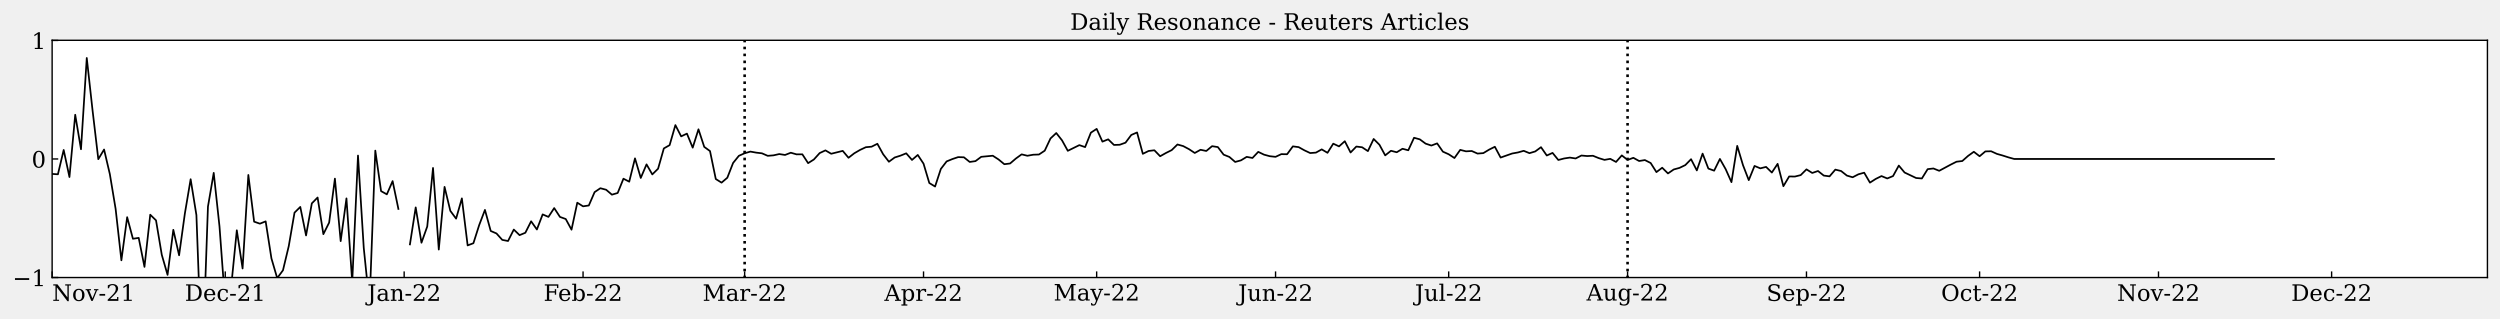
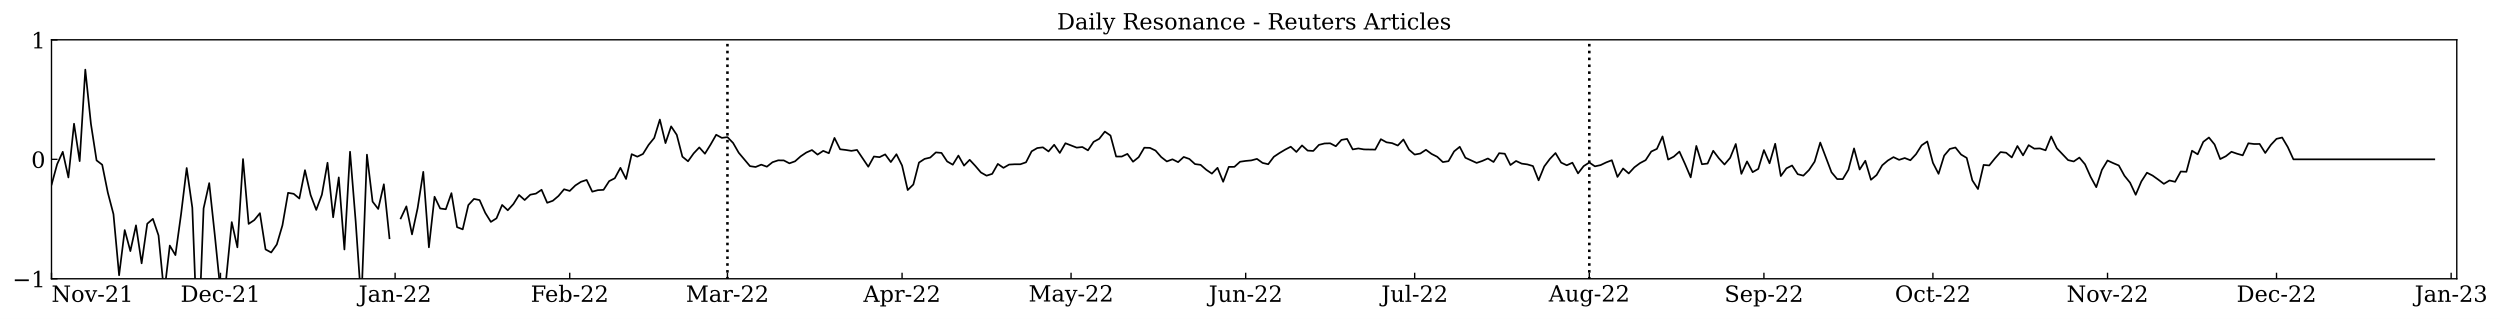
- <svg xmlns="http://www.w3.org/2000/svg" xmlns:xlink="http://www.w3.org/1999/xlink" width="1432.065pt" height="182.26pt" viewBox="0 0 1432.065 182.26" version="1.1">
+ <svg xmlns="http://www.w3.org/2000/svg" xmlns:xlink="http://www.w3.org/1999/xlink" width="1449.934pt" height="184.96pt" viewBox="0 0 1449.934 184.96" version="1.1">
  <defs>
    <style type="text/css">*{stroke-linejoin: round; stroke-linecap: butt}</style>
  </defs>
  <g id="figure_1">
    <g id="patch_1">
-       <path d="M 0 182.26  L 1432.065 182.26  L 1432.065 0  L 0 0  L 0 182.26  z " style="fill: none" />
+       <path d="M 0 184.96  L 1449.934 184.96  L 1449.934 0  L 0 0  z " style="fill: #ffffff" />
    </g>
    <g id="axes_1">
      <g id="patch_2">
-         <path d="M 29.865 158.978  L 1424.865 158.978  L 1424.865 23.078  L 29.865 23.078  z " style="fill: #ffffff" />
+         <path d="M 29.865 161.678  L 1424.865 161.678  L 1424.865 23.078  L 29.865 23.078  z " style="fill: #ffffff" />
      </g>
      <g id="matplotlib.axis_1">
        <g id="xtick_1">
          <g id="line2d_1">
            <defs>
-               <path id="mc41ec00c7f" d="M 0 0  L 0 -3.5  " style="stroke: #000000; stroke-width: 0.8" />
+               <path id="m7f80d16ae7" d="M 0 0  L 0 -3.5  " style="stroke: #000000; stroke-width: 0.8" />
            </defs>
            <g>
-               <use xlink:href="#mc41ec00c7f" x="29.865" y="158.978" style="stroke: #000000; stroke-width: 0.8" />
+               <use xlink:href="#m7f80d16ae7" x="29.865" y="161.678" style="stroke: #000000; stroke-width: 0.8" />
            </g>
          </g>
          <g id="text_1">
-             <g transform="translate(29.86484 172.3559)scale(0.13 -0.13)">
+             <g transform="translate(29.86484 175.0559)scale(0.13 -0.13)">
              <defs>
                <path id="DejaVuSerif-4e" d="M 313 0  L 313 331  L 941 331  L 941 4331  L 313 4331  L 313 4666  L 1509 4666  L 4306 984  L 4306 4331  L 3681 4331  L 3681 4666  L 5319 4666  L 5319 4331  L 4691 4331  L 4691 -91  L 4313 -91  L 1325 3841  L 1325 331  L 1953 331  L 1953 0  L 313 0  z " transform="scale(0.015625)" />
                <path id="DejaVuSerif-6f" d="M 1925 219  Q 2388 219 2623 584  Q 2859 950 2859 1663  Q 2859 2375 2623 2739  Q 2388 3103 1925 3103  Q 1463 3103 1227 2739  Q 991 2375 991 1663  Q 991 950 1228 584  Q 1466 219 1925 219  z M 1925 -91  Q 1200 -91 759 389  Q 319 869 319 1663  Q 319 2456 758 2934  Q 1197 3413 1925 3413  Q 2653 3413 3092 2934  Q 3531 2456 3531 1663  Q 3531 869 3092 389  Q 2653 -91 1925 -91  z " transform="scale(0.015625)" />
                <path id="DejaVuSerif-76" d="M 1581 0  L 359 2988  L -19 2988  L -19 3322  L 1509 3322  L 1509 2988  L 978 2988  L 1913 703  L 2847 2988  L 2350 2988  L 2350 3322  L 3597 3322  L 3597 2988  L 3225 2988  L 2003 0  L 1581 0  z " transform="scale(0.015625)" />
                <path id="DejaVuSerif-2d" d="M 281 1959  L 1881 1959  L 1881 1472  L 281 1472  L 281 1959  z " transform="scale(0.015625)" />
                <path id="DejaVuSerif-32" d="M 819 3553  L 469 3553  L 469 4384  Q 803 4563 1142 4656  Q 1481 4750 1806 4750  Q 2534 4750 2956 4397  Q 3378 4044 3378 3438  Q 3378 2753 2422 1800  Q 2347 1728 2309 1691  L 1131 513  L 3078 513  L 3078 1088  L 3444 1088  L 3444 0  L 434 0  L 434 341  L 1850 1753  Q 2319 2222 2519 2614  Q 2719 3006 2719 3438  Q 2719 3909 2473 4175  Q 2228 4441 1797 4441  Q 1350 4441 1106 4219  Q 863 3997 819 3553  z " transform="scale(0.015625)" />
                <path id="DejaVuSerif-31" d="M 909 0  L 909 331  L 1722 331  L 1722 4213  L 781 3603  L 781 4013  L 1919 4750  L 2350 4750  L 2350 331  L 3163 331  L 3163 0  L 909 0  z " transform="scale(0.015625)" />
              </defs>
              <use xlink:href="#DejaVuSerif-4e" />
              <use xlink:href="#DejaVuSerif-6f" x="87.5" />
              <use xlink:href="#DejaVuSerif-76" x="147.705" />
              <use xlink:href="#DejaVuSerif-2d" x="204.199" />
              <use xlink:href="#DejaVuSerif-32" x="237.988" />
              <use xlink:href="#DejaVuSerif-31" x="301.611" />
            </g>
          </g>
        </g>
        <g id="xtick_2">
          <g id="line2d_2">
            <g>
-               <use xlink:href="#mc41ec00c7f" x="129.035" y="158.978" style="stroke: #000000; stroke-width: 0.8" />
+               <use xlink:href="#m7f80d16ae7" x="127.874" y="161.678" style="stroke: #000000; stroke-width: 0.8" />
            </g>
          </g>
          <g id="text_2">
-             <g transform="translate(105.8691 172.3559)scale(0.13 -0.13)">
+             <g transform="translate(104.7078 175.0559)scale(0.13 -0.13)">
              <defs>
                <path id="DejaVuSerif-44" d="M 1581 331  L 2163 331  Q 3072 331 3558 850  Q 4044 1369 4044 2338  Q 4044 3306 3559 3818  Q 3075 4331 2163 4331  L 1581 4331  L 1581 331  z M 353 0  L 353 331  L 947 331  L 947 4331  L 353 4331  L 353 4666  L 2209 4666  Q 3416 4666 4089 4050  Q 4763 3434 4763 2338  Q 4763 1238 4088 619  Q 3413 0 2209 0  L 353 0  z " transform="scale(0.015625)" />
                <path id="DejaVuSerif-65" d="M 3469 1600  L 991 1600  L 991 1575  Q 991 903 1244 561  Q 1497 219 1991 219  Q 2369 219 2611 417  Q 2853 616 2950 1006  L 3413 1006  Q 3275 459 2904 184  Q 2534 -91 1931 -91  Q 1203 -91 761 389  Q 319 869 319 1663  Q 319 2450 753 2931  Q 1188 3413 1894 3413  Q 2647 3413 3050 2948  Q 3453 2484 3469 1600  z M 2791 1931  Q 2772 2513 2545 2808  Q 2319 3103 1894 3103  Q 1497 3103 1269 2806  Q 1041 2509 991 1931  L 2791 1931  z " transform="scale(0.015625)" />
                <path id="DejaVuSerif-63" d="M 3291 997  Q 3169 466 2822 187  Q 2475 -91 1925 -91  Q 1200 -91 759 389  Q 319 869 319 1663  Q 319 2459 759 2936  Q 1200 3413 1925 3413  Q 2241 3413 2553 3339  Q 2866 3266 3181 3116  L 3181 2266  L 2847 2266  Q 2781 2703 2561 2903  Q 2341 3103 1931 3103  Q 1466 3103 1228 2742  Q 991 2381 991 1663  Q 991 944 1227 581  Q 1463 219 1931 219  Q 2303 219 2525 412  Q 2747 606 2828 997  L 3291 997  z " transform="scale(0.015625)" />
              </defs>
              <use xlink:href="#DejaVuSerif-44" />
              <use xlink:href="#DejaVuSerif-65" x="80.176" />
              <use xlink:href="#DejaVuSerif-63" x="139.355" />
              <use xlink:href="#DejaVuSerif-2d" x="195.361" />
              <use xlink:href="#DejaVuSerif-32" x="229.15" />
              <use xlink:href="#DejaVuSerif-31" x="292.773" />
            </g>
          </g>
        </g>
        <g id="xtick_3">
          <g id="line2d_3">
            <g>
-               <use xlink:href="#mc41ec00c7f" x="231.512" y="158.978" style="stroke: #000000; stroke-width: 0.8" />
+               <use xlink:href="#m7f80d16ae7" x="229.151" y="161.678" style="stroke: #000000; stroke-width: 0.8" />
            </g>
          </g>
          <g id="text_3">
-             <g transform="translate(210.3756 172.3559)scale(0.13 -0.13)">
+             <g transform="translate(208.0144 175.0559)scale(0.13 -0.13)">
              <defs>
                <path id="DejaVuSerif-4a" d="M -538 -1119  L -538 -384  L -181 -384  Q -172 -694 -34 -845  Q 103 -997 378 -997  Q 750 -997 897 -762  Q 1044 -528 1044 153  L 1044 4331  L 319 4331  L 319 4666  L 2272 4666  L 2272 4331  L 1678 4331  L 1678 128  Q 1678 -644 1368 -987  Q 1059 -1331 372 -1331  Q 150 -1331 -79 -1278  Q -309 -1225 -538 -1119  z " transform="scale(0.015625)" />
                <path id="DejaVuSerif-61" d="M 2547 1044  L 2547 1747  L 1806 1747  Q 1378 1747 1168 1562  Q 959 1378 959 997  Q 959 650 1171 447  Q 1384 244 1747 244  Q 2106 244 2326 466  Q 2547 688 2547 1044  z M 3122 2075  L 3122 331  L 3634 331  L 3634 0  L 2547 0  L 2547 359  Q 2356 128 2106 18  Q 1856 -91 1522 -91  Q 969 -91 644 203  Q 319 497 319 997  Q 319 1513 691 1797  Q 1063 2081 1741 2081  L 2547 2081  L 2547 2309  Q 2547 2688 2317 2895  Q 2088 3103 1672 3103  Q 1328 3103 1125 2947  Q 922 2791 872 2484  L 575 2484  L 575 3156  Q 875 3284 1158 3348  Q 1441 3413 1709 3413  Q 2400 3413 2761 3070  Q 3122 2728 3122 2075  z " transform="scale(0.015625)" />
                <path id="DejaVuSerif-6e" d="M 263 0  L 263 331  L 781 331  L 781 2988  L 231 2988  L 231 3322  L 1356 3322  L 1356 2731  Q 1516 3069 1770 3241  Q 2025 3413 2363 3413  Q 2913 3413 3172 3097  Q 3431 2781 3431 2113  L 3431 331  L 3944 331  L 3944 0  L 2356 0  L 2356 331  L 2853 331  L 2853 1931  Q 2853 2541 2703 2767  Q 2553 2994 2175 2994  Q 1775 2994 1565 2701  Q 1356 2409 1356 1850  L 1356 331  L 1856 331  L 1856 0  L 263 0  z " transform="scale(0.015625)" />
              </defs>
              <use xlink:href="#DejaVuSerif-4a" />
              <use xlink:href="#DejaVuSerif-61" x="40.088" />
              <use xlink:href="#DejaVuSerif-6e" x="99.707" />
              <use xlink:href="#DejaVuSerif-2d" x="164.111" />
              <use xlink:href="#DejaVuSerif-32" x="197.9" />
              <use xlink:href="#DejaVuSerif-32" x="261.523" />
            </g>
          </g>
        </g>
        <g id="xtick_4">
          <g id="line2d_4">
            <g>
-               <use xlink:href="#mc41ec00c7f" x="333.988" y="158.978" style="stroke: #000000; stroke-width: 0.8" />
+               <use xlink:href="#m7f80d16ae7" x="330.427" y="161.678" style="stroke: #000000; stroke-width: 0.8" />
            </g>
          </g>
          <g id="text_4">
-             <g transform="translate(311.3589 172.3559)scale(0.13 -0.13)">
+             <g transform="translate(307.7978 175.0559)scale(0.13 -0.13)">
              <defs>
                <path id="DejaVuSerif-46" d="M 353 0  L 353 331  L 947 331  L 947 4331  L 353 4331  L 353 4666  L 4172 4666  L 4172 3628  L 3788 3628  L 3788 4281  L 1581 4281  L 1581 2719  L 3175 2719  L 3175 3303  L 3559 3303  L 3559 1753  L 3175 1753  L 3175 2338  L 1581 2338  L 1581 331  L 2328 331  L 2328 0  L 353 0  z " transform="scale(0.015625)" />
                <path id="DejaVuSerif-62" d="M 738 331  L 738 4531  L 184 4531  L 184 4863  L 1313 4863  L 1313 2803  Q 1481 3116 1742 3264  Q 2003 3413 2388 3413  Q 3000 3413 3387 2928  Q 3775 2444 3775 1663  Q 3775 881 3387 395  Q 3000 -91 2388 -91  Q 2003 -91 1742 57  Q 1481 206 1313 519  L 1313 0  L 184 0  L 184 331  L 738 331  z M 1313 1497  Q 1313 897 1542 583  Q 1772 269 2209 269  Q 2650 269 2876 622  Q 3103 975 3103 1663  Q 3103 2353 2876 2703  Q 2650 3053 2209 3053  Q 1772 3053 1542 2737  Q 1313 2422 1313 1825  L 1313 1497  z " transform="scale(0.015625)" />
              </defs>
              <use xlink:href="#DejaVuSerif-46" />
              <use xlink:href="#DejaVuSerif-65" x="63.885" />
              <use xlink:href="#DejaVuSerif-62" x="123.064" />
              <use xlink:href="#DejaVuSerif-2d" x="187.078" />
              <use xlink:href="#DejaVuSerif-32" x="220.867" />
              <use xlink:href="#DejaVuSerif-32" x="284.49" />
            </g>
          </g>
        </g>
        <g id="xtick_5">
          <g id="line2d_5">
            <g>
-               <use xlink:href="#mc41ec00c7f" x="426.547" y="158.978" style="stroke: #000000; stroke-width: 0.8" />
+               <use xlink:href="#m7f80d16ae7" x="421.902" y="161.678" style="stroke: #000000; stroke-width: 0.8" />
            </g>
          </g>
          <g id="text_5">
-             <g transform="translate(402.4414 172.3559)scale(0.13 -0.13)">
+             <g transform="translate(397.7965 175.0559)scale(0.13 -0.13)">
              <defs>
                <path id="DejaVuSerif-4d" d="M 353 0  L 353 331  L 947 331  L 947 4331  L 319 4331  L 319 4666  L 1678 4666  L 3316 1344  L 4953 4666  L 6228 4666  L 6228 4331  L 5606 4331  L 5606 331  L 6203 331  L 6203 0  L 4378 0  L 4378 331  L 4972 331  L 4972 3938  L 3372 684  L 2931 684  L 1331 3938  L 1331 331  L 1925 331  L 1925 0  L 353 0  z " transform="scale(0.015625)" />
                <path id="DejaVuSerif-72" d="M 3059 3328  L 3059 2497  L 2728 2497  Q 2713 2744 2591 2866  Q 2469 2988 2234 2988  Q 1809 2988 1582 2694  Q 1356 2400 1356 1850  L 1356 331  L 2022 331  L 2022 0  L 263 0  L 263 331  L 781 331  L 781 2994  L 231 2994  L 231 3322  L 1356 3322  L 1356 2731  Q 1525 3078 1790 3245  Q 2056 3413 2438 3413  Q 2578 3413 2733 3391  Q 2888 3369 3059 3328  z " transform="scale(0.015625)" />
              </defs>
              <use xlink:href="#DejaVuSerif-4d" />
              <use xlink:href="#DejaVuSerif-61" x="102.393" />
              <use xlink:href="#DejaVuSerif-72" x="162.012" />
              <use xlink:href="#DejaVuSerif-2d" x="209.814" />
              <use xlink:href="#DejaVuSerif-32" x="243.604" />
              <use xlink:href="#DejaVuSerif-32" x="307.227" />
            </g>
          </g>
        </g>
        <g id="xtick_6">
          <g id="line2d_6">
            <g>
-               <use xlink:href="#mc41ec00c7f" x="529.024" y="158.978" style="stroke: #000000; stroke-width: 0.8" />
+               <use xlink:href="#m7f80d16ae7" x="523.179" y="161.678" style="stroke: #000000; stroke-width: 0.8" />
            </g>
          </g>
          <g id="text_6">
-             <g transform="translate(506.5935 172.3559)scale(0.13 -0.13)">
+             <g transform="translate(500.7486 175.0559)scale(0.13 -0.13)">
              <defs>
                <path id="DejaVuSerif-41" d="M 1281 1691  L 2994 1691  L 2138 3909  L 1281 1691  z M -38 0  L -38 331  L 372 331  L 2034 4666  L 2559 4666  L 4225 331  L 4684 331  L 4684 0  L 2988 0  L 2988 331  L 3506 331  L 3116 1356  L 1153 1356  L 763 331  L 1275 331  L 1275 0  L -38 0  z " transform="scale(0.015625)" />
                <path id="DejaVuSerif-70" d="M 1313 1825  L 1313 1497  Q 1313 897 1542 583  Q 1772 269 2209 269  Q 2650 269 2876 622  Q 3103 975 3103 1663  Q 3103 2353 2876 2703  Q 2650 3053 2209 3053  Q 1772 3053 1542 2737  Q 1313 2422 1313 1825  z M 738 2988  L 184 2988  L 184 3322  L 1313 3322  L 1313 2803  Q 1481 3116 1742 3264  Q 2003 3413 2388 3413  Q 3000 3413 3387 2928  Q 3775 2444 3775 1663  Q 3775 881 3387 395  Q 3000 -91 2388 -91  Q 2003 -91 1742 57  Q 1481 206 1313 519  L 1313 -997  L 1856 -997  L 1856 -1331  L 184 -1331  L 184 -997  L 738 -997  L 738 2988  z " transform="scale(0.015625)" />
              </defs>
              <use xlink:href="#DejaVuSerif-41" />
              <use xlink:href="#DejaVuSerif-70" x="72.217" />
              <use xlink:href="#DejaVuSerif-72" x="136.23" />
              <use xlink:href="#DejaVuSerif-2d" x="184.033" />
              <use xlink:href="#DejaVuSerif-32" x="217.822" />
              <use xlink:href="#DejaVuSerif-32" x="281.445" />
            </g>
          </g>
        </g>
        <g id="xtick_7">
          <g id="line2d_7">
            <g>
-               <use xlink:href="#mc41ec00c7f" x="628.194" y="158.978" style="stroke: #000000; stroke-width: 0.8" />
+               <use xlink:href="#m7f80d16ae7" x="621.188" y="161.678" style="stroke: #000000; stroke-width: 0.8" />
            </g>
          </g>
          <g id="text_7">
-             <g transform="translate(603.5227 172.1711)scale(0.13 -0.13)">
+             <g transform="translate(596.5165 174.8711)scale(0.13 -0.13)">
              <defs>
                <path id="DejaVuSerif-79" d="M 1381 -609  L 1600 -56  L 359 2988  L -19 2988  L -19 3322  L 1509 3322  L 1509 2988  L 978 2988  L 1913 703  L 2847 2988  L 2350 2988  L 2350 3322  L 3597 3322  L 3597 2988  L 3225 2988  L 1703 -750  Q 1547 -1138 1356 -1280  Q 1166 -1422 819 -1422  Q 672 -1422 517 -1397  Q 363 -1372 206 -1325  L 206 -691  L 500 -691  Q 519 -903 608 -995  Q 697 -1088 884 -1088  Q 1056 -1088 1161 -992  Q 1266 -897 1381 -609  z " transform="scale(0.015625)" />
              </defs>
              <use xlink:href="#DejaVuSerif-4d" />
              <use xlink:href="#DejaVuSerif-61" x="102.393" />
              <use xlink:href="#DejaVuSerif-79" x="162.012" />
              <use xlink:href="#DejaVuSerif-2d" x="218.506" />
              <use xlink:href="#DejaVuSerif-32" x="252.295" />
              <use xlink:href="#DejaVuSerif-32" x="315.918" />
            </g>
          </g>
        </g>
        <g id="xtick_8">
          <g id="line2d_8">
            <g>
-               <use xlink:href="#mc41ec00c7f" x="730.671" y="158.978" style="stroke: #000000; stroke-width: 0.8" />
+               <use xlink:href="#m7f80d16ae7" x="722.464" y="161.678" style="stroke: #000000; stroke-width: 0.8" />
            </g>
          </g>
          <g id="text_8">
-             <g transform="translate(709.2236 172.3559)scale(0.13 -0.13)">
+             <g transform="translate(701.0174 175.0559)scale(0.13 -0.13)">
              <defs>
                <path id="DejaVuSerif-75" d="M 2266 3322  L 3341 3322  L 3341 331  L 3884 331  L 3884 0  L 2766 0  L 2766 588  Q 2606 256 2353 82  Q 2100 -91 1766 -91  Q 1213 -91 952 223  Q 691 538 691 1209  L 691 2988  L 172 2988  L 172 3322  L 1269 3322  L 1269 1388  Q 1269 781 1417 556  Q 1566 331 1947 331  Q 2347 331 2556 625  Q 2766 919 2766 1478  L 2766 2988  L 2266 2988  L 2266 3322  z " transform="scale(0.015625)" />
              </defs>
              <use xlink:href="#DejaVuSerif-4a" />
              <use xlink:href="#DejaVuSerif-75" x="40.088" />
              <use xlink:href="#DejaVuSerif-6e" x="104.492" />
              <use xlink:href="#DejaVuSerif-2d" x="168.896" />
              <use xlink:href="#DejaVuSerif-32" x="202.686" />
              <use xlink:href="#DejaVuSerif-32" x="266.309" />
            </g>
          </g>
        </g>
        <g id="xtick_9">
          <g id="line2d_9">
            <g>
-               <use xlink:href="#mc41ec00c7f" x="829.841" y="158.978" style="stroke: #000000; stroke-width: 0.8" />
+               <use xlink:href="#m7f80d16ae7" x="820.474" y="161.678" style="stroke: #000000; stroke-width: 0.8" />
            </g>
          </g>
          <g id="text_9">
-             <g transform="translate(810.5016 172.3559)scale(0.13 -0.13)">
+             <g transform="translate(801.1342 175.0559)scale(0.13 -0.13)">
              <defs>
                <path id="DejaVuSerif-6c" d="M 1313 331  L 1856 331  L 1856 0  L 184 0  L 184 331  L 738 331  L 738 4531  L 184 4531  L 184 4863  L 1313 4863  L 1313 331  z " transform="scale(0.015625)" />
              </defs>
              <use xlink:href="#DejaVuSerif-4a" />
              <use xlink:href="#DejaVuSerif-75" x="40.088" />
              <use xlink:href="#DejaVuSerif-6c" x="104.492" />
              <use xlink:href="#DejaVuSerif-2d" x="136.475" />
              <use xlink:href="#DejaVuSerif-32" x="170.264" />
              <use xlink:href="#DejaVuSerif-32" x="233.887" />
            </g>
          </g>
        </g>
        <g id="xtick_10">
          <g id="line2d_10">
            <g>
-               <use xlink:href="#mc41ec00c7f" x="932.317" y="158.978" style="stroke: #000000; stroke-width: 0.8" />
+               <use xlink:href="#m7f80d16ae7" x="921.75" y="161.678" style="stroke: #000000; stroke-width: 0.8" />
            </g>
          </g>
          <g id="text_10">
-             <g transform="translate(908.8078 172.1711)scale(0.13 -0.13)">
+             <g transform="translate(898.2404 174.8711)scale(0.13 -0.13)">
              <defs>
                <path id="DejaVuSerif-67" d="M 3359 2988  L 3359 72  Q 3359 -644 2965 -1033  Q 2572 -1422 1844 -1422  Q 1516 -1422 1216 -1362  Q 916 -1303 641 -1184  L 641 -488  L 941 -488  Q 997 -813 1206 -963  Q 1416 -1113 1806 -1113  Q 2313 -1113 2548 -827  Q 2784 -541 2784 72  L 2784 519  Q 2616 206 2355 57  Q 2094 -91 1709 -91  Q 1097 -91 708 395  Q 319 881 319 1663  Q 319 2444 706 2928  Q 1094 3413 1709 3413  Q 2094 3413 2355 3264  Q 2616 3116 2784 2803  L 2784 3322  L 3909 3322  L 3909 2988  L 3359 2988  z M 2784 1825  Q 2784 2422 2554 2737  Q 2325 3053 1888 3053  Q 1444 3053 1217 2703  Q 991 2353 991 1663  Q 991 975 1217 622  Q 1444 269 1888 269  Q 2325 269 2554 583  Q 2784 897 2784 1497  L 2784 1825  z " transform="scale(0.015625)" />
              </defs>
              <use xlink:href="#DejaVuSerif-41" />
              <use xlink:href="#DejaVuSerif-75" x="72.217" />
              <use xlink:href="#DejaVuSerif-67" x="136.621" />
              <use xlink:href="#DejaVuSerif-2d" x="200.635" />
              <use xlink:href="#DejaVuSerif-32" x="234.424" />
              <use xlink:href="#DejaVuSerif-32" x="298.047" />
            </g>
          </g>
        </g>
        <g id="xtick_11">
          <g id="line2d_11">
            <g>
-               <use xlink:href="#mc41ec00c7f" x="1034.794" y="158.978" style="stroke: #000000; stroke-width: 0.8" />
+               <use xlink:href="#m7f80d16ae7" x="1023.026" y="161.678" style="stroke: #000000; stroke-width: 0.8" />
            </g>
          </g>
          <g id="text_11">
-             <g transform="translate(1011.865 172.3559)scale(0.13 -0.13)">
+             <g transform="translate(1000.098 175.0559)scale(0.13 -0.13)">
              <defs>
                <path id="DejaVuSerif-53" d="M 594 225  L 594 1288  L 953 1284  Q 969 753 1261 498  Q 1553 244 2150 244  Q 2706 244 2998 464  Q 3291 684 3291 1106  Q 3291 1444 3114 1625  Q 2938 1806 2369 1978  L 1753 2163  Q 1084 2366 811 2669  Q 538 2972 538 3500  Q 538 4094 959 4422  Q 1381 4750 2144 4750  Q 2469 4750 2856 4679  Q 3244 4609 3681 4475  L 3681 3481  L 3328 3481  Q 3275 3975 2998 4195  Q 2722 4416 2156 4416  Q 1663 4416 1405 4214  Q 1147 4013 1147 3628  Q 1147 3294 1340 3103  Q 1534 2913 2163 2725  L 2741 2553  Q 3375 2363 3645 2067  Q 3916 1772 3916 1275  Q 3916 597 3481 253  Q 3047 -91 2188 -91  Q 1803 -91 1404 -12  Q 1006 66 594 225  z " transform="scale(0.015625)" />
              </defs>
              <use xlink:href="#DejaVuSerif-53" />
              <use xlink:href="#DejaVuSerif-65" x="68.506" />
              <use xlink:href="#DejaVuSerif-70" x="127.686" />
              <use xlink:href="#DejaVuSerif-2d" x="191.699" />
              <use xlink:href="#DejaVuSerif-32" x="225.488" />
              <use xlink:href="#DejaVuSerif-32" x="289.111" />
            </g>
          </g>
        </g>
        <g id="xtick_12">
          <g id="line2d_12">
            <g>
-               <use xlink:href="#mc41ec00c7f" x="1133.964" y="158.978" style="stroke: #000000; stroke-width: 0.8" />
+               <use xlink:href="#m7f80d16ae7" x="1121.036" y="161.678" style="stroke: #000000; stroke-width: 0.8" />
            </g>
          </g>
          <g id="text_12">
-             <g transform="translate(1111.915 172.3559)scale(0.13 -0.13)">
+             <g transform="translate(1098.987 175.0559)scale(0.13 -0.13)">
              <defs>
                <path id="DejaVuSerif-4f" d="M 2625 244  Q 3391 244 3781 770  Q 4172 1297 4172 2328  Q 4172 3363 3781 3889  Q 3391 4416 2625 4416  Q 1856 4416 1465 3889  Q 1075 3363 1075 2328  Q 1075 1297 1465 770  Q 1856 244 2625 244  z M 2625 -91  Q 2150 -91 1751 65  Q 1353 222 1050 525  Q 700 875 529 1319  Q 359 1763 359 2328  Q 359 2894 529 3339  Q 700 3784 1050 4134  Q 1356 4441 1750 4595  Q 2144 4750 2625 4750  Q 3641 4750 4266 4084  Q 4891 3419 4891 2328  Q 4891 1769 4719 1320  Q 4547 872 4197 525  Q 3891 219 3497 64  Q 3103 -91 2625 -91  z " transform="scale(0.015625)" />
                <path id="DejaVuSerif-74" d="M 691 2988  L 184 2988  L 184 3322  L 691 3322  L 691 4353  L 1269 4353  L 1269 3322  L 2350 3322  L 2350 2988  L 1269 2988  L 1269 878  Q 1269 456 1350 337  Q 1431 219 1650 219  Q 1875 219 1978 351  Q 2081 484 2088 781  L 2522 781  Q 2497 328 2275 118  Q 2053 -91 1600 -91  Q 1103 -91 897 129  Q 691 350 691 878  L 691 2988  z " transform="scale(0.015625)" />
              </defs>
              <use xlink:href="#DejaVuSerif-4f" />
              <use xlink:href="#DejaVuSerif-63" x="81.982" />
              <use xlink:href="#DejaVuSerif-74" x="137.988" />
              <use xlink:href="#DejaVuSerif-2d" x="178.174" />
              <use xlink:href="#DejaVuSerif-32" x="211.963" />
              <use xlink:href="#DejaVuSerif-32" x="275.586" />
            </g>
          </g>
        </g>
        <g id="xtick_13">
          <g id="line2d_13">
            <g>
-               <use xlink:href="#mc41ec00c7f" x="1236.441" y="158.978" style="stroke: #000000; stroke-width: 0.8" />
+               <use xlink:href="#m7f80d16ae7" x="1222.312" y="161.678" style="stroke: #000000; stroke-width: 0.8" />
            </g>
          </g>
          <g id="text_13">
-             <g transform="translate(1212.699 172.3559)scale(0.13 -0.13)">
+             <g transform="translate(1198.571 175.0559)scale(0.13 -0.13)">
              <use xlink:href="#DejaVuSerif-4e" />
              <use xlink:href="#DejaVuSerif-6f" x="87.5" />
              <use xlink:href="#DejaVuSerif-76" x="147.705" />
              <use xlink:href="#DejaVuSerif-2d" x="204.199" />
              <use xlink:href="#DejaVuSerif-32" x="237.988" />
              <use xlink:href="#DejaVuSerif-32" x="301.611" />
            </g>
          </g>
        </g>
        <g id="xtick_14">
          <g id="line2d_14">
            <g>
-               <use xlink:href="#mc41ec00c7f" x="1335.611" y="158.978" style="stroke: #000000; stroke-width: 0.8" />
+               <use xlink:href="#m7f80d16ae7" x="1320.322" y="161.678" style="stroke: #000000; stroke-width: 0.8" />
            </g>
          </g>
          <g id="text_14">
-             <g transform="translate(1312.445 172.3559)scale(0.13 -0.13)">
+             <g transform="translate(1297.155 175.0559)scale(0.13 -0.13)">
              <use xlink:href="#DejaVuSerif-44" />
              <use xlink:href="#DejaVuSerif-65" x="80.176" />
              <use xlink:href="#DejaVuSerif-63" x="139.355" />
              <use xlink:href="#DejaVuSerif-2d" x="195.361" />
              <use xlink:href="#DejaVuSerif-32" x="229.15" />
              <use xlink:href="#DejaVuSerif-32" x="292.773" />
            </g>
          </g>
        </g>
+         <g id="xtick_15">
+           <g id="line2d_15">
+             <g>
+               <use xlink:href="#m7f80d16ae7" x="1421.598" y="161.678" style="stroke: #000000; stroke-width: 0.8" />
+             </g>
+           </g>
+           <g id="text_15">
+             <g transform="translate(1400.462 175.0559)scale(0.13 -0.13)">
+               <defs>
+                 <path id="DejaVuSerif-33" d="M 622 4469  Q 988 4606 1323 4678  Q 1659 4750 1953 4750  Q 2638 4750 3022 4454  Q 3406 4159 3406 3634  Q 3406 3213 3140 2930  Q 2875 2647 2388 2547  Q 2963 2466 3280 2130  Q 3597 1794 3597 1259  Q 3597 606 3158 257  Q 2719 -91 1894 -91  Q 1528 -91 1179 -12  Q 831 66 488 225  L 488 1131  L 838 1131  Q 869 681 1141 450  Q 1413 219 1906 219  Q 2384 219 2661 495  Q 2938 772 2938 1253  Q 2938 1803 2653 2086  Q 2369 2369 1819 2369  L 1522 2369  L 1522 2688  L 1678 2688  Q 2225 2688 2498 2914  Q 2772 3141 2772 3597  Q 2772 4006 2547 4223  Q 2322 4441 1900 4441  Q 1478 4441 1245 4241  Q 1013 4041 972 3647  L 622 3647  L 622 4469  z " transform="scale(0.015625)" />
+               </defs>
+               <use xlink:href="#DejaVuSerif-4a" />
+               <use xlink:href="#DejaVuSerif-61" x="40.088" />
+               <use xlink:href="#DejaVuSerif-6e" x="99.707" />
+               <use xlink:href="#DejaVuSerif-2d" x="164.111" />
+               <use xlink:href="#DejaVuSerif-32" x="197.9" />
+               <use xlink:href="#DejaVuSerif-33" x="261.523" />
+             </g>
+           </g>
+         </g>
      </g>
      <g id="matplotlib.axis_2">
        <g id="ytick_1">
-           <g id="line2d_15">
+           <g id="line2d_16">
            <defs>
-               <path id="m23e063ad59" d="M 0 0  L 3.5 0  " style="stroke: #000000; stroke-width: 0.8" />
+               <path id="me665167c01" d="M 0 0  L 3.5 0  " style="stroke: #000000; stroke-width: 0.8" />
            </defs>
            <g>
-               <use xlink:href="#m23e063ad59" x="29.865" y="158.978" style="stroke: #000000; stroke-width: 0.8" />
-             </g>
-           </g>
-           <g id="text_15">
-             <g transform="translate(7.2 163.917)scale(0.13 -0.13)">
+               <use xlink:href="#me665167c01" x="29.865" y="161.678" style="stroke: #000000; stroke-width: 0.8" />
+             </g>
+           </g>
+           <g id="text_16">
+             <g transform="translate(7.2 166.617)scale(0.13 -0.13)">
              <defs>
                <path id="DejaVuSerif-2212" d="M 678 2259  L 4684 2259  L 4684 1753  L 678 1753  L 678 2259  z " transform="scale(0.015625)" />
              </defs>
              <use xlink:href="#DejaVuSerif-2212" />
              <use xlink:href="#DejaVuSerif-31" x="83.789" />
            </g>
          </g>
        </g>
        <g id="ytick_2">
-           <g id="line2d_16">
-             <g>
-               <use xlink:href="#m23e063ad59" x="29.865" y="91.062" style="stroke: #000000; stroke-width: 0.8" />
-             </g>
-           </g>
-           <g id="text_16">
-             <g transform="translate(18.09359 96.00091)scale(0.13 -0.13)">
+           <g id="line2d_17">
+             <g>
+               <use xlink:href="#me665167c01" x="29.865" y="92.413" style="stroke: #000000; stroke-width: 0.8" />
+             </g>
+           </g>
+           <g id="text_17">
+             <g transform="translate(18.09359 97.35159)scale(0.13 -0.13)">
              <defs>
                <path id="DejaVuSerif-30" d="M 2034 219  Q 2513 219 2750 744  Q 2988 1269 2988 2328  Q 2988 3391 2750 3916  Q 2513 4441 2034 4441  Q 1556 4441 1318 3916  Q 1081 3391 1081 2328  Q 1081 1269 1318 744  Q 1556 219 2034 219  z M 2034 -91  Q 1275 -91 848 546  Q 422 1184 422 2328  Q 422 3475 848 4112  Q 1275 4750 2034 4750  Q 2797 4750 3222 4112  Q 3647 3475 3647 2328  Q 3647 1184 3222 546  Q 2797 -91 2034 -91  z " transform="scale(0.015625)" />
              </defs>
              <use xlink:href="#DejaVuSerif-30" />
            </g>
          </g>
        </g>
        <g id="ytick_3">
-           <g id="line2d_17">
-             <g>
-               <use xlink:href="#m23e063ad59" x="29.865" y="23.146" style="stroke: #000000; stroke-width: 0.8" />
-             </g>
-           </g>
-           <g id="text_17">
-             <g transform="translate(18.09359 28.08487)scale(0.13 -0.13)">
+           <g id="line2d_18">
+             <g>
+               <use xlink:href="#me665167c01" x="29.865" y="23.147" style="stroke: #000000; stroke-width: 0.8" />
+             </g>
+           </g>
+           <g id="text_18">
+             <g transform="translate(18.09359 28.08622)scale(0.13 -0.13)">
              <use xlink:href="#DejaVuSerif-31" />
            </g>
          </g>
        </g>
      </g>
-       <g id="line2d_18">
-         <path d="M 26.559 102.064  L 29.865 99.632  L 33.171 99.846  L 36.476 85.914  L 39.782 101.4  L 43.088 65.759  L 46.393 85.493  L 49.699 33.226  L 53.005 63.103  L 56.31 91.176  L 59.616 85.653  L 62.922 99.739  L 66.227 119.643  L 69.533 149.112  L 72.839 124.421  L 76.144 136.774  L 79.45 136.269  L 82.756 152.861  L 86.062 122.996  L 89.367 126.224  L 92.673 145.956  L 95.979 157.443  L 99.284 131.651  L 102.59 146.221  L 105.896 122.307  L 109.201 102.684  L 112.507 123.201  L 114.736 183.26  M 116.834 183.26  L 119.118 118.362  L 122.424 99.045  L 125.73 129.708  L 129.035 174.334  L 132.341 165.002  L 135.647 131.932  L 138.953 153.777  L 142.258 100.237  L 145.564 126.976  L 148.87 128.127  L 152.175 126.81  L 155.481 148.018  L 158.787 159.32  L 162.092 154.827  L 165.398 141.02  L 168.704 121.811  L 172.009 118.537  L 175.315 134.857  L 178.621 116.499  L 181.926 113.146  L 185.232 134.121  L 188.538 127.514  L 191.844 102.337  L 195.149 138.114  L 198.455 113.659  L 201.761 161.612  L 205.066 89.117  L 208.372 142.064  L 211.678 174.317  L 214.983 86.285  L 218.289 109.484  L 221.595 111.323  L 224.9 103.75  L 228.206 119.677  M 234.817 139.989  L 238.123 118.817  L 241.429 139.034  L 244.735 129.741  L 248.04 96.218  L 251.346 142.936  L 254.652 107.065  L 257.957 120.78  L 261.263 125.238  L 264.569 113.649  L 267.874 140.573  L 271.18 139.325  L 274.486 128.935  L 277.791 120.247  L 281.097 132.305  L 284.403 133.732  L 287.708 137.414  L 291.014 138.054  L 294.32 131.507  L 297.626 134.697  L 300.931 133.329  L 304.237 126.77  L 307.543 131.452  L 310.848 122.816  L 314.154 124.246  L 317.46 119.199  L 320.765 124.261  L 324.071 125.458  L 327.377 131.552  L 330.682 116.119  L 333.988 118.191  L 337.294 117.702  L 340.599 110.061  L 343.905 107.817  L 347.211 108.693  L 350.517 111.51  L 353.822 110.544  L 357.128 102.368  L 360.434 104.065  L 363.739 90.721  L 367.045 101.92  L 370.351 94.166  L 373.656 99.902  L 376.962 96.647  L 380.268 85.024  L 383.573 83.146  L 386.879 71.663  L 390.185 78.109  L 393.49 76.542  L 396.796 84.575  L 400.102 74.076  L 403.407 84.137  L 406.713 86.543  L 410.019 102.548  L 413.325 104.623  L 416.63 101.801  L 419.936 93.35  L 423.242 89.255  L 426.547 87.785  L 429.853 86.839  L 433.159 87.427  L 436.464 87.822  L 439.77 89.259  L 443.076 88.986  L 446.381 88.245  L 449.687 88.763  L 452.993 87.483  L 456.298 88.425  L 459.604 88.392  L 462.91 93.451  L 466.216 91.351  L 469.521 87.689  L 472.827 86.138  L 476.133 88.074  L 482.744 86.427  L 486.05 90.376  L 489.355 87.802  L 492.661 85.88  L 495.967 84.326  L 499.272 84.023  L 502.578 82.363  L 505.884 88.349  L 509.189 92.645  L 512.495 90.214  L 515.801 89.163  L 519.107 87.825  L 522.412 91.612  L 525.718 88.761  L 529.024 93.753  L 532.329 104.835  L 535.635 106.843  L 538.941 96.772  L 542.246 92.462  L 545.552 91.11  L 548.858 89.993  L 552.163 90.107  L 555.469 92.768  L 558.775 92.29  L 562.08 89.826  L 568.692 89.201  L 571.998 91.346  L 575.303 94.06  L 578.609 93.648  L 581.915 90.812  L 585.22 88.416  L 588.526 89.225  L 591.832 88.624  L 595.137 88.507  L 598.443 86.312  L 601.749 79.315  L 605.054 76.205  L 608.36 80.4  L 611.666 86.384  L 618.277 83.126  L 621.583 84.263  L 624.889 75.992  L 628.194 73.833  L 631.5 81.131  L 634.806 79.813  L 638.111 83.034  L 641.417 82.917  L 644.723 81.728  L 648.028 77.306  L 651.334 75.874  L 654.64 88.111  L 657.945 86.484  L 661.251 86.074  L 664.557 89.499  L 667.862 87.641  L 671.168 85.992  L 674.474 82.761  L 677.78 83.689  L 681.085 85.445  L 684.391 87.628  L 687.697 85.791  L 691.002 86.481  L 694.308 83.728  L 697.614 84.247  L 700.919 88.584  L 704.225 89.908  L 707.531 92.764  L 710.836 91.863  L 714.142 89.858  L 717.448 90.488  L 720.753 86.992  L 724.059 88.584  L 727.365 89.479  L 730.671 89.837  L 733.976 88.294  L 737.282 88.357  L 740.588 83.846  L 743.893 84.275  L 747.199 86.11  L 750.505 87.672  L 753.81 87.417  L 757.116 85.569  L 760.422 87.526  L 763.727 82.298  L 767.033 83.853  L 770.339 80.902  L 773.644 87.342  L 776.95 83.942  L 780.256 84.36  L 783.562 86.557  L 786.867 79.608  L 790.173 82.911  L 793.479 88.989  L 796.784 86.369  L 800.09 87.217  L 803.396 85.207  L 806.701 86.086  L 810.007 78.911  L 813.313 79.828  L 816.618 82.271  L 819.924 83.371  L 823.23 82.132  L 826.535 86.88  L 829.841 88.362  L 833.147 90.521  L 836.453 85.85  L 839.758 86.684  L 843.064 86.497  L 846.37 87.974  L 849.675 87.715  L 852.981 85.723  L 856.287 84.075  L 859.592 90.253  L 866.204 87.93  L 869.509 87.331  L 872.815 86.389  L 876.121 87.739  L 879.426 86.746  L 882.732 84.317  L 886.038 89.078  L 889.344 87.584  L 892.649 91.64  L 895.955 90.776  L 899.261 90.272  L 902.566 90.77  L 905.872 89.088  L 909.178 89.391  L 912.483 89.223  L 915.789 90.569  L 919.095 91.581  L 922.4 90.986  L 925.706 92.765  L 929.012 89.017  L 932.317 91.617  L 935.623 90.399  L 938.929 92.228  L 942.235 91.691  L 945.54 93.374  L 948.846 98.582  L 952.152 96.083  L 955.457 99.349  L 958.763 97.076  L 962.069 96.167  L 965.374 94.571  L 968.68 91.199  L 971.986 97.61  L 975.291 88.001  L 978.597 96.569  L 981.903 97.763  L 985.208 91.051  L 988.514 96.916  L 991.82 104.323  L 995.126 83.577  L 998.431 94.607  L 1001.737 103.179  L 1005.043 95.056  L 1008.348 96.432  L 1011.654 95.607  L 1014.96 98.831  L 1018.265 93.862  L 1021.571 106.652  L 1024.877 101.079  L 1028.182 101.126  L 1031.488 100.308  L 1034.794 97.013  L 1038.099 99.073  L 1041.405 97.956  L 1044.711 100.576  L 1048.017 101.014  L 1051.322 97.159  L 1054.628 97.959  L 1057.934 100.575  L 1061.239 101.543  L 1064.545 99.84  L 1067.851 98.918  L 1071.156 104.609  L 1074.462 102.49  L 1077.768 100.859  L 1081.073 102.225  L 1084.379 100.854  L 1087.685 94.851  L 1090.99 98.818  L 1097.602 101.967  L 1100.907 102.226  L 1104.213 96.888  L 1107.519 96.508  L 1110.825 97.84  L 1117.436 94.291  L 1120.742 92.629  L 1124.047 92.236  L 1127.353 89.314  L 1130.659 86.939  L 1133.964 89.502  L 1137.27 86.726  L 1140.576 86.647  L 1143.881 88.148  L 1147.187 89.085  L 1150.493 90.141  L 1153.798 91.062  L 1302.554 91.062  L 1302.554 91.062  " clip-path="url(#p496477a1bd)" style="fill: none; stroke: #000000; stroke-linecap: square" />
+       <g id="line2d_19">
+         <path d="M 26.598 101.987  L 29.865 107.286  L 33.132 95.237  L 36.399 88.059  L 39.666 102.907  L 42.933 71.772  L 46.2 93.429  L 49.467 40.406  L 52.734 71.839  L 56.001 93.02  L 59.268 95.54  L 62.535 111.735  L 65.802 124.191  L 69.069 159.623  L 72.336 133.454  L 75.603 145.609  L 78.87 130.725  L 82.137 152.709  L 85.403 129.761  L 88.67 126.932  L 91.937 136.543  L 95.204 170.231  L 98.471 142.442  L 101.738 147.944  L 105.005 124.27  L 108.272 97.468  L 111.539 120.472  L 114.065 185.96  M 115.552 185.96  L 118.073 120.872  L 121.34 106.225  L 124.607 136.611  L 127.874 168.849  L 131.141 162.005  L 134.408 128.835  L 137.675 143.442  L 140.942 92.289  L 144.209 129.841  L 147.476 127.647  L 150.743 123.639  L 154.01 144.649  L 157.277 146.427  L 160.544 141.766  L 163.811 130.657  L 167.078 111.834  L 170.345 112.41  L 173.612 115.124  L 176.879 98.721  L 180.146 113.104  L 183.413 121.723  L 186.68 112.929  L 189.947 94.414  L 193.214 125.996  L 196.481 102.916  L 199.748 144.679  L 203.015 88.02  L 206.282 128.488  L 209.549 175.683  L 212.816 89.707  L 216.083 116.914  L 219.35 121.179  L 222.617 106.902  L 225.884 138.165  M 232.418 126.667  L 235.685 119.694  L 238.951 135.923  L 242.218 120.672  L 245.485 99.684  L 248.752 143.423  L 252.019 114.123  L 255.286 120.914  L 258.553 121.358  L 261.82 112.039  L 265.087 131.74  L 268.354 133.009  L 271.621 118.95  L 274.888 115.364  L 278.155 116.051  L 281.422 123.428  L 284.689 128.686  L 287.956 126.617  L 291.223 118.871  L 294.49 121.946  L 297.757 118.34  L 301.024 113.092  L 304.291 115.999  L 307.558 112.915  L 310.825 112.286  L 314.092 110.07  L 317.359 117.613  L 320.626 116.429  L 323.893 113.668  L 327.16 109.765  L 330.427 110.737  L 333.694 107.545  L 336.961 105.442  L 340.228 104.362  L 343.495 111.162  L 346.762 110.284  L 350.029 110.1  L 353.296 105.058  L 356.563 103.382  L 359.83 97.328  L 363.097 103.792  L 366.364 89.423  L 369.631 90.872  L 372.898 89.294  L 376.165 84.025  L 379.432 80.005  L 382.699 69.363  L 385.966 82.98  L 389.233 73.305  L 392.5 78.195  L 395.766 90.864  L 399.033 93.529  L 402.3 88.968  L 405.567 85.502  L 408.834 89.142  L 412.101 83.873  L 415.368 78.161  L 418.635 79.961  L 421.902 79.534  L 425.169 82.902  L 428.436 88.582  L 434.97 96.359  L 438.237 96.847  L 441.504 95.492  L 444.771 96.674  L 448.038 94.078  L 451.305 92.996  L 454.572 93.034  L 457.839 94.729  L 461.106 93.549  L 464.373 90.662  L 467.64 88.462  L 470.907 87.026  L 474.174 89.664  L 477.441 87.491  L 480.708 88.866  L 483.975 79.996  L 487.242 86.572  L 490.509 86.97  L 493.776 87.491  L 497.043 86.963  L 503.577 96.676  L 506.844 90.773  L 510.111 91.15  L 513.378 89.541  L 516.645 93.98  L 519.912 89.46  L 523.179 96.014  L 526.446 110.212  L 529.713 107.003  L 532.98 94.289  L 536.247 92.155  L 539.514 91.38  L 542.781 88.39  L 546.048 88.686  L 549.314 93.622  L 552.581 95.515  L 555.848 90.235  L 559.115 96.046  L 562.382 92.687  L 565.649 96.213  L 568.916 100.031  L 572.183 101.885  L 575.45 100.832  L 578.717 95.075  L 581.984 97.338  L 585.251 95.451  L 588.518 95.27  L 591.785 95.268  L 595.052 94.129  L 598.319 87.757  L 601.586 85.86  L 604.853 85.454  L 608.12 87.821  L 611.387 83.97  L 614.654 88.684  L 617.921 83.077  L 624.455 85.62  L 627.722 85.26  L 630.989 87.191  L 634.256 82.269  L 637.523 80.509  L 640.79 76.33  L 644.057 78.609  L 647.324 90.765  L 650.591 90.793  L 653.858 89.251  L 657.125 93.788  L 660.392 91.166  L 663.659 85.668  L 666.926 85.759  L 670.193 87.345  L 673.46 91.076  L 676.727 93.63  L 679.994 92.388  L 683.261 94.035  L 686.528 91.024  L 689.795 92.193  L 693.062 95.158  L 696.329 95.607  L 699.596 98.462  L 702.863 100.696  L 706.129 97.33  L 709.396 105.411  L 712.663 96.793  L 715.93 96.753  L 719.197 93.812  L 722.464 93.331  L 725.731 93.028  L 728.998 92.147  L 732.265 94.484  L 735.532 95.246  L 738.799 90.927  L 742.066 88.749  L 745.333 86.797  L 748.6 85.089  L 751.867 88.119  L 755.134 84.349  L 758.401 87.339  L 761.668 87.541  L 764.935 84.034  L 768.202 83.206  L 771.469 83.118  L 774.736 84.819  L 778.003 81.136  L 781.27 80.566  L 784.537 86.651  L 787.804 86.092  L 791.071 86.653  L 797.605 86.766  L 800.872 80.732  L 804.139 82.531  L 807.406 83.027  L 810.673 84.396  L 813.94 80.908  L 817.207 86.827  L 820.474 89.649  L 823.741 89.041  L 827.008 86.866  L 830.275 89.273  L 833.542 90.923  L 836.809 94.011  L 840.076 93.472  L 843.343 87.801  L 846.61 85.143  L 849.877 91.488  L 856.411 94.484  L 859.677 93.353  L 862.944 91.909  L 866.211 93.942  L 869.478 88.84  L 872.745 89.159  L 876.012 95.697  L 879.279 93.362  L 882.546 94.896  L 885.813 95.34  L 889.08 96.308  L 892.347 104.578  L 895.614 96.533  L 898.881 92.169  L 902.148 88.77  L 905.415 94.295  L 908.682 95.863  L 911.949 94.364  L 915.216 100.548  L 918.483 96.346  L 921.75 94.254  L 925.017 96.474  L 928.284 95.76  L 931.551 94.191  L 934.818 92.929  L 938.085 102.596  L 941.352 97.718  L 944.619 100.592  L 947.886 97.041  L 951.153 94.609  L 954.42 92.885  L 957.687 87.886  L 960.954 86.343  L 964.221 79.147  L 967.488 92.55  L 970.755 90.834  L 974.022 87.937  L 977.289 95.148  L 980.556 102.851  L 983.823 84.647  L 987.09 95.248  L 990.357 94.846  L 993.624 87.457  L 996.891 91.791  L 1000.158 95.388  L 1003.425 91.56  L 1006.692 83.521  L 1009.959 100.808  L 1013.225 93.639  L 1016.492 99.847  L 1019.759 97.955  L 1023.026 87.046  L 1026.293 94.707  L 1029.56 83.386  L 1032.827 102.093  L 1036.094 97.64  L 1039.361 95.986  L 1042.628 101.01  L 1045.895 101.873  L 1049.162 98.615  L 1052.429 93.761  L 1055.696 82.697  L 1062.23 99.922  L 1065.497 103.838  L 1068.764 103.883  L 1072.031 98.42  L 1075.298 86.096  L 1078.565 98.305  L 1081.832 93.24  L 1085.099 104.261  L 1088.366 101.514  L 1091.633 95.879  L 1094.9 93.09  L 1098.167 91.132  L 1101.434 92.705  L 1104.701 91.652  L 1107.968 92.945  L 1111.235 89.434  L 1114.502 84.269  L 1117.769 82.052  L 1121.036 94.411  L 1124.303 100.801  L 1127.57 90.249  L 1130.837 86.38  L 1134.104 85.551  L 1137.371 89.627  L 1140.638 91.584  L 1143.905 104.608  L 1147.172 109.631  L 1150.439 95.653  L 1153.706 95.956  L 1156.973 91.898  L 1160.24 88.197  L 1163.507 88.584  L 1166.774 91.307  L 1170.04 84.69  L 1173.307 90.086  L 1176.574 84.184  L 1179.841 86.224  L 1183.108 86.085  L 1186.375 87.169  L 1189.642 79.163  L 1192.909 85.983  L 1199.443 92.858  L 1202.71 93.639  L 1205.977 91.401  L 1209.244 95.269  L 1212.511 102.584  L 1215.778 108.556  L 1219.045 98.52  L 1222.312 93.085  L 1225.579 94.595  L 1228.846 95.973  L 1232.113 101.919  L 1235.38 105.95  L 1238.647 112.956  L 1241.914 105.25  L 1245.181 100.162  L 1248.448 101.827  L 1251.715 104.158  L 1254.982 106.632  L 1258.249 104.672  L 1261.516 105.437  L 1264.783 99.477  L 1268.05 99.636  L 1271.317 87.423  L 1274.584 89.495  L 1277.851 82.263  L 1281.118 79.76  L 1284.385 83.785  L 1287.652 92.249  L 1290.919 90.613  L 1294.186 88.021  L 1297.453 89.155  L 1300.72 90.088  L 1303.987 83.099  L 1307.254 83.514  L 1310.521 83.491  L 1313.788 88.707  L 1317.055 84.003  L 1320.322 80.529  L 1323.588 79.761  L 1326.855 85.289  L 1330.122 92.413  L 1411.797 92.413  L 1411.797 92.413  " clip-path="url(#paaeeff04c8)" style="fill: none; stroke: #000000; stroke-linecap: square" />
      </g>
      <g id="LineCollection_1">
-         <path d="M 426.547 183.26  L 426.547 -1  " clip-path="url(#p496477a1bd)" style="fill: none; stroke-dasharray: 1.5,2.475; stroke-dashoffset: 0; stroke: #000000; stroke-width: 1.5" />
-         <path d="M 932.317 183.26  L 932.317 -1  " clip-path="url(#p496477a1bd)" style="fill: none; stroke-dasharray: 1.5,2.475; stroke-dashoffset: 0; stroke: #000000; stroke-width: 1.5" />
+         <path d="M 421.902 185.96  L 421.902 -1  " clip-path="url(#paaeeff04c8)" style="fill: none; stroke-dasharray: 1.5,2.475; stroke-dashoffset: 0; stroke: #000000; stroke-width: 1.5" />
+         <path d="M 921.75 185.96  L 921.75 -1  " clip-path="url(#paaeeff04c8)" style="fill: none; stroke-dasharray: 1.5,2.475; stroke-dashoffset: 0; stroke: #000000; stroke-width: 1.5" />
      </g>
      <g id="patch_3">
-         <path d="M 29.865 158.978  L 29.865 23.078  " style="fill: none; stroke: #000000; stroke-width: 0.8; stroke-linejoin: miter; stroke-linecap: square" />
+         <path d="M 29.865 161.678  L 29.865 23.078  " style="fill: none; stroke: #000000; stroke-width: 0.8; stroke-linejoin: miter; stroke-linecap: square" />
      </g>
      <g id="patch_4">
-         <path d="M 1424.865 158.978  L 1424.865 23.078  " style="fill: none; stroke: #000000; stroke-width: 0.8; stroke-linejoin: miter; stroke-linecap: square" />
+         <path d="M 1424.865 161.678  L 1424.865 23.078  " style="fill: none; stroke: #000000; stroke-width: 0.8; stroke-linejoin: miter; stroke-linecap: square" />
      </g>
      <g id="patch_5">
-         <path d="M 29.865 158.978  L 1424.865 158.978  " style="fill: none; stroke: #000000; stroke-width: 0.8; stroke-linejoin: miter; stroke-linecap: square" />
+         <path d="M 29.865 161.678  L 1424.865 161.678  " style="fill: none; stroke: #000000; stroke-width: 0.8; stroke-linejoin: miter; stroke-linecap: square" />
      </g>
      <g id="patch_6">
        <path d="M 29.865 23.078  L 1424.865 23.078  " style="fill: none; stroke: #000000; stroke-width: 0.8; stroke-linejoin: miter; stroke-linecap: square" />
      </g>
-       <g id="text_18">
+       <g id="text_19">
        <g transform="translate(613.039 17.07797)scale(0.13 -0.13)">
          <defs>
            <path id="DejaVuSerif-69" d="M 622 4353  Q 622 4497 726 4603  Q 831 4709 978 4709  Q 1122 4709 1226 4603  Q 1331 4497 1331 4353  Q 1331 4206 1228 4103  Q 1125 4000 978 4000  Q 831 4000 726 4103  Q 622 4206 622 4353  z M 1356 331  L 1900 331  L 1900 0  L 231 0  L 231 331  L 781 331  L 781 2988  L 231 2988  L 231 3322  L 1356 3322  L 1356 331  z " transform="scale(0.015625)" />
            <path id="DejaVuSerif-20" transform="scale(0.015625)" />
            <path id="DejaVuSerif-52" d="M 3066 2316  Q 3284 2256 3442 2114  Q 3600 1972 3725 1716  L 4403 331  L 4972 331  L 4972 0  L 3872 0  L 3144 1484  Q 2934 1916 2759 2042  Q 2584 2169 2278 2169  L 1581 2169  L 1581 331  L 2241 331  L 2241 0  L 353 0  L 353 331  L 947 331  L 947 4331  L 353 4331  L 353 4666  L 2719 4666  Q 3400 4666 3770 4341  Q 4141 4016 4141 3419  Q 4141 2938 3870 2661  Q 3600 2384 3066 2316  z M 1581 2503  L 2503 2503  Q 2975 2503 3200 2726  Q 3425 2950 3425 3419  Q 3425 3888 3200 4109  Q 2975 4331 2503 4331  L 1581 4331  L 1581 2503  z " transform="scale(0.015625)" />
            <path id="DejaVuSerif-73" d="M 359 184  L 359 959  L 691 959  Q 703 588 923 403  Q 1144 219 1575 219  Q 1963 219 2166 364  Q 2369 509 2369 788  Q 2369 1006 2220 1140  Q 2072 1275 1594 1428  L 1178 1569  Q 750 1706 558 1912  Q 366 2119 366 2438  Q 366 2894 700 3153  Q 1034 3413 1625 3413  Q 1888 3413 2178 3344  Q 2469 3275 2778 3144  L 2778 2419  L 2447 2419  Q 2434 2741 2221 2922  Q 2009 3103 1644 3103  Q 1281 3103 1095 2975  Q 909 2847 909 2591  Q 909 2381 1050 2254  Q 1191 2128 1613 1997  L 2069 1856  Q 2541 1709 2748 1489  Q 2956 1269 2956 922  Q 2956 450 2595 179  Q 2234 -91 1600 -91  Q 1278 -91 972 -22  Q 666 47 359 184  z " transform="scale(0.015625)" />
          </defs>
          <use xlink:href="#DejaVuSerif-44" />
          <use xlink:href="#DejaVuSerif-61" x="80.176" />
          <use xlink:href="#DejaVuSerif-69" x="139.795" />
          <use xlink:href="#DejaVuSerif-6c" x="171.777" />
          <use xlink:href="#DejaVuSerif-79" x="203.76" />
          <use xlink:href="#DejaVuSerif-20" x="260.254" />
          <use xlink:href="#DejaVuSerif-52" x="292.041" />
          <use xlink:href="#DejaVuSerif-65" x="367.334" />
          <use xlink:href="#DejaVuSerif-73" x="426.514" />
          <use xlink:href="#DejaVuSerif-6f" x="477.832" />
          <use xlink:href="#DejaVuSerif-6e" x="538.037" />
          <use xlink:href="#DejaVuSerif-61" x="602.441" />
          <use xlink:href="#DejaVuSerif-6e" x="662.061" />
          <use xlink:href="#DejaVuSerif-63" x="726.465" />
          <use xlink:href="#DejaVuSerif-65" x="782.471" />
          <use xlink:href="#DejaVuSerif-20" x="841.65" />
          <use xlink:href="#DejaVuSerif-2d" x="873.438" />
          <use xlink:href="#DejaVuSerif-20" x="907.227" />
          <use xlink:href="#DejaVuSerif-52" x="939.014" />
          <use xlink:href="#DejaVuSerif-65" x="1014.307" />
          <use xlink:href="#DejaVuSerif-75" x="1073.486" />
          <use xlink:href="#DejaVuSerif-74" x="1137.891" />
          <use xlink:href="#DejaVuSerif-65" x="1178.076" />
          <use xlink:href="#DejaVuSerif-72" x="1237.256" />
          <use xlink:href="#DejaVuSerif-73" x="1285.059" />
          <use xlink:href="#DejaVuSerif-20" x="1336.377" />
          <use xlink:href="#DejaVuSerif-41" x="1368.164" />
          <use xlink:href="#DejaVuSerif-72" x="1440.381" />
          <use xlink:href="#DejaVuSerif-74" x="1488.184" />
          <use xlink:href="#DejaVuSerif-69" x="1528.369" />
          <use xlink:href="#DejaVuSerif-63" x="1560.352" />
          <use xlink:href="#DejaVuSerif-6c" x="1616.357" />
          <use xlink:href="#DejaVuSerif-65" x="1648.34" />
          <use xlink:href="#DejaVuSerif-73" x="1707.52" />
        </g>
      </g>
    </g>
  </g>
  <defs>
-     <clipPath id="p496477a1bd">
-       <rect x="29.865" y="23.078" width="1395" height="135.9" />
+     <clipPath id="paaeeff04c8">
+       <rect x="29.865" y="23.078" width="1395" height="138.6" />
    </clipPath>
  </defs>
</svg>
